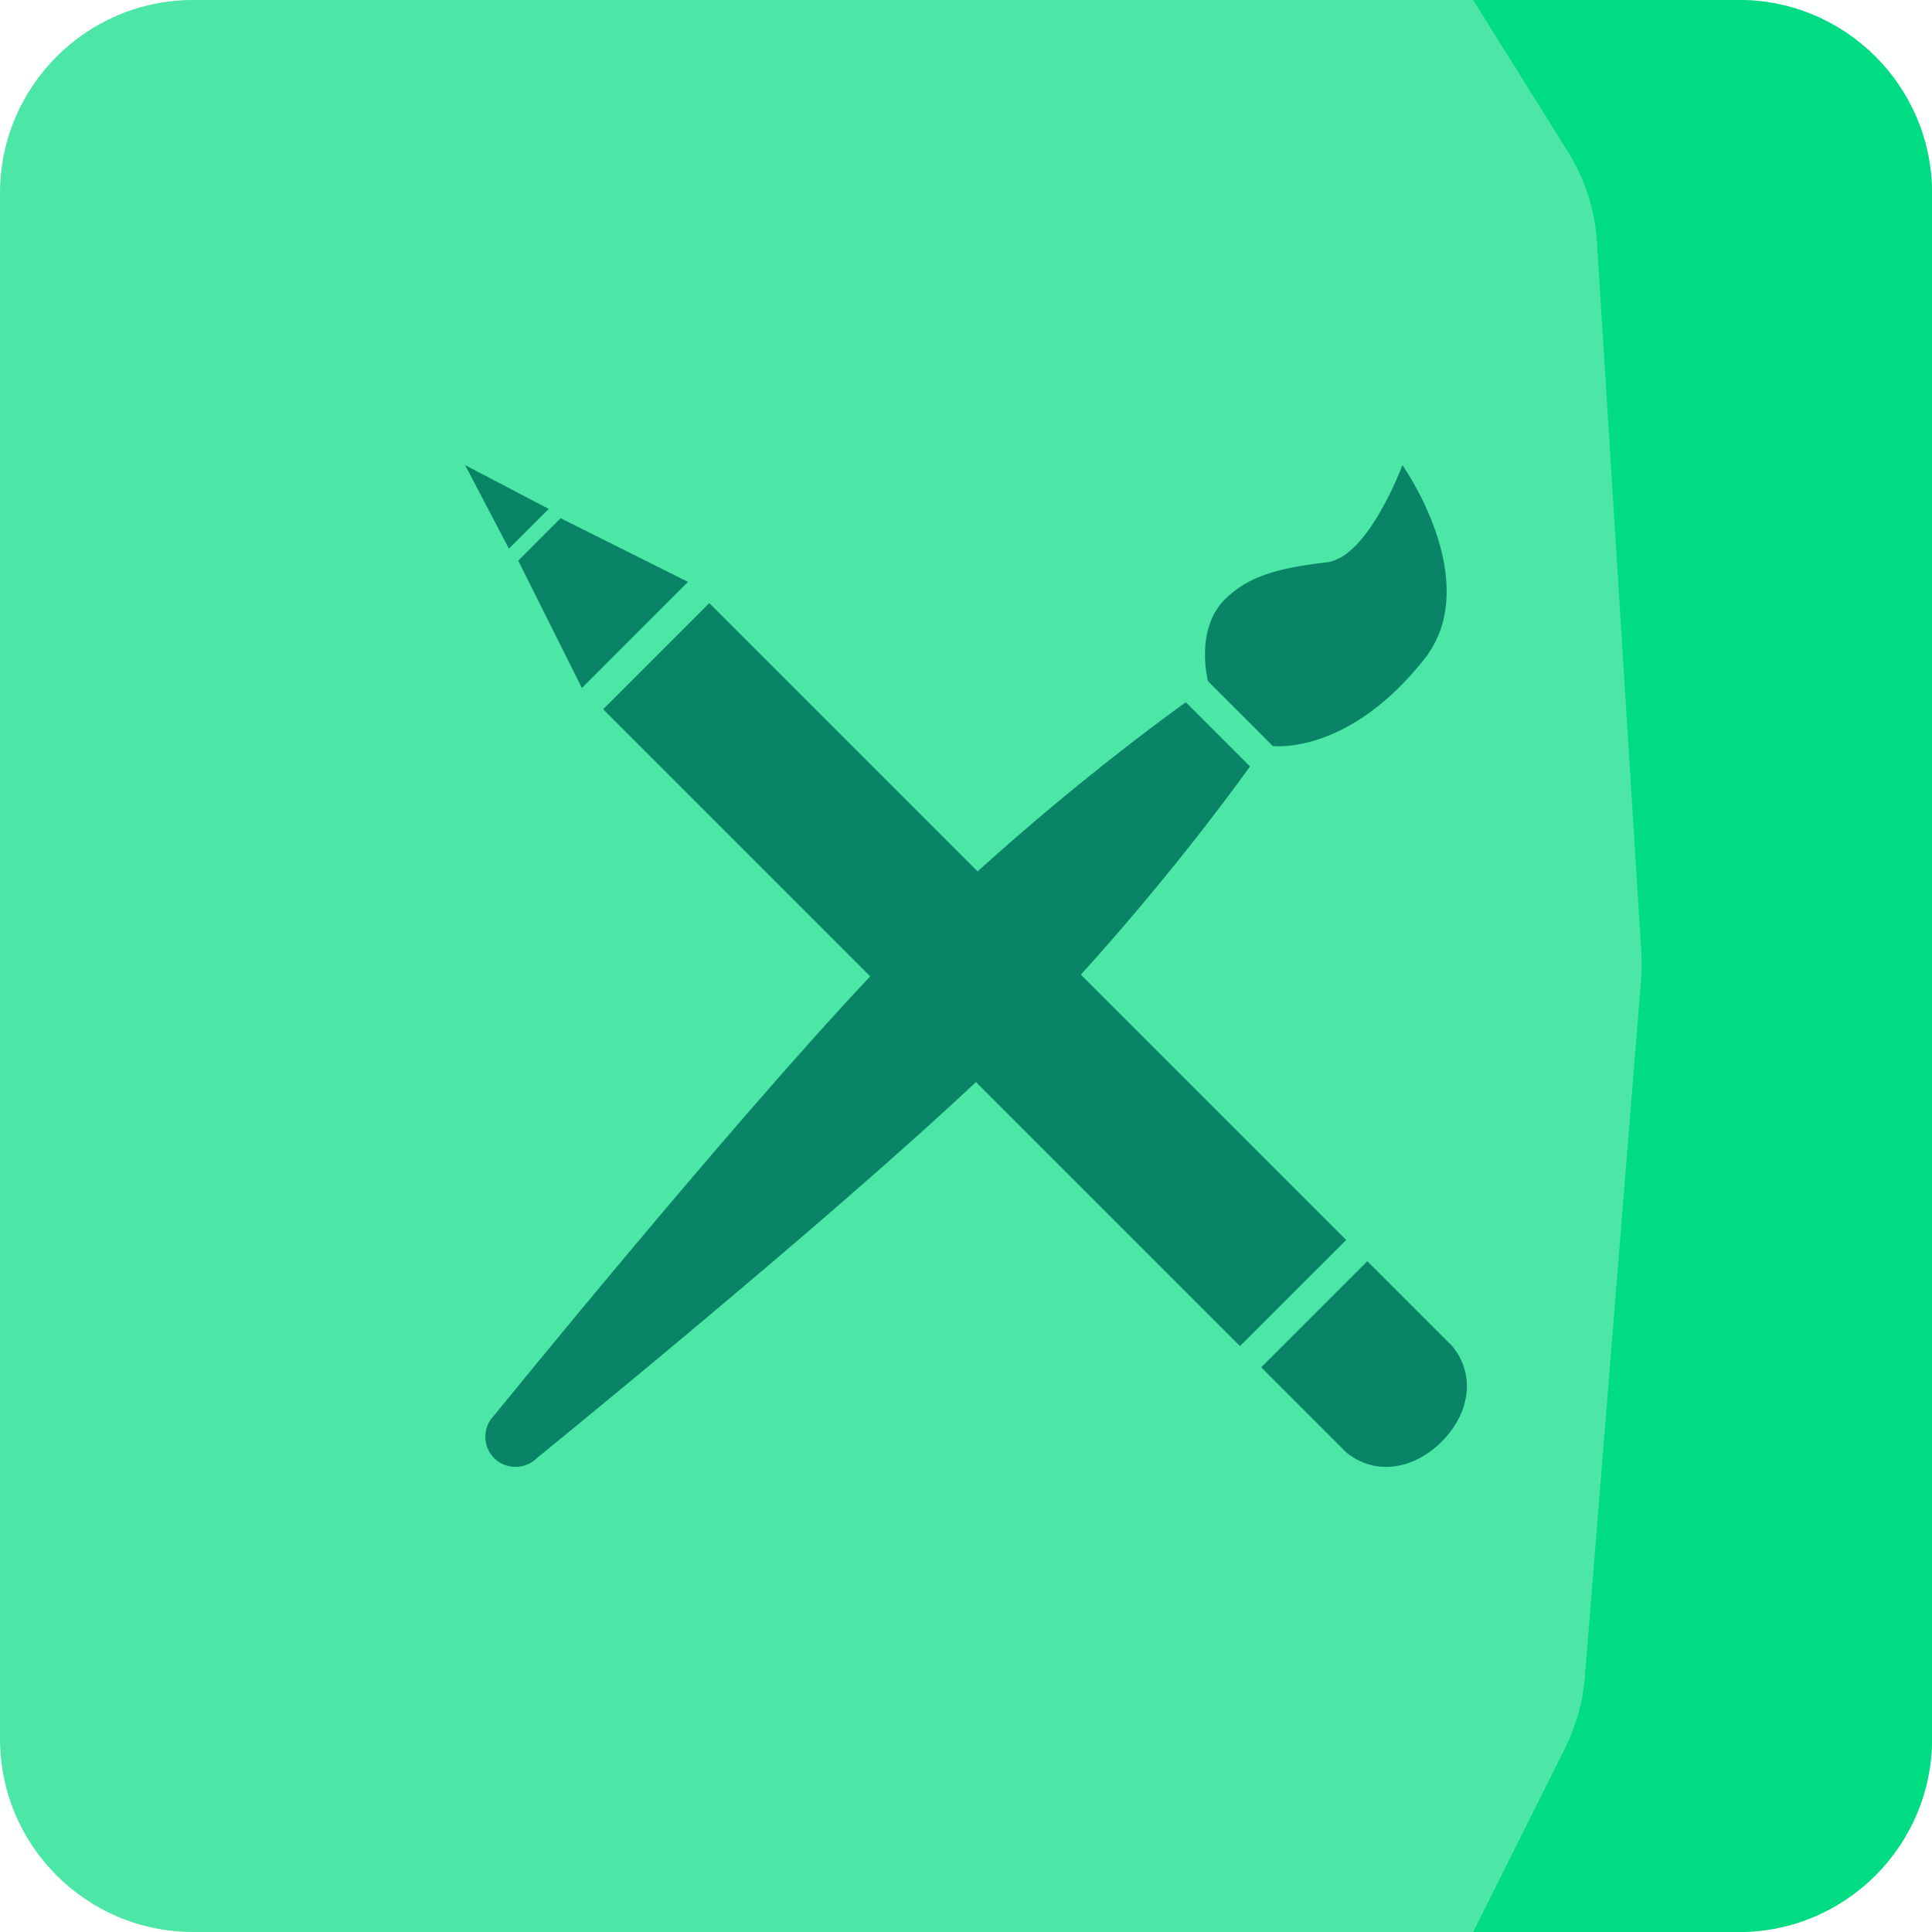
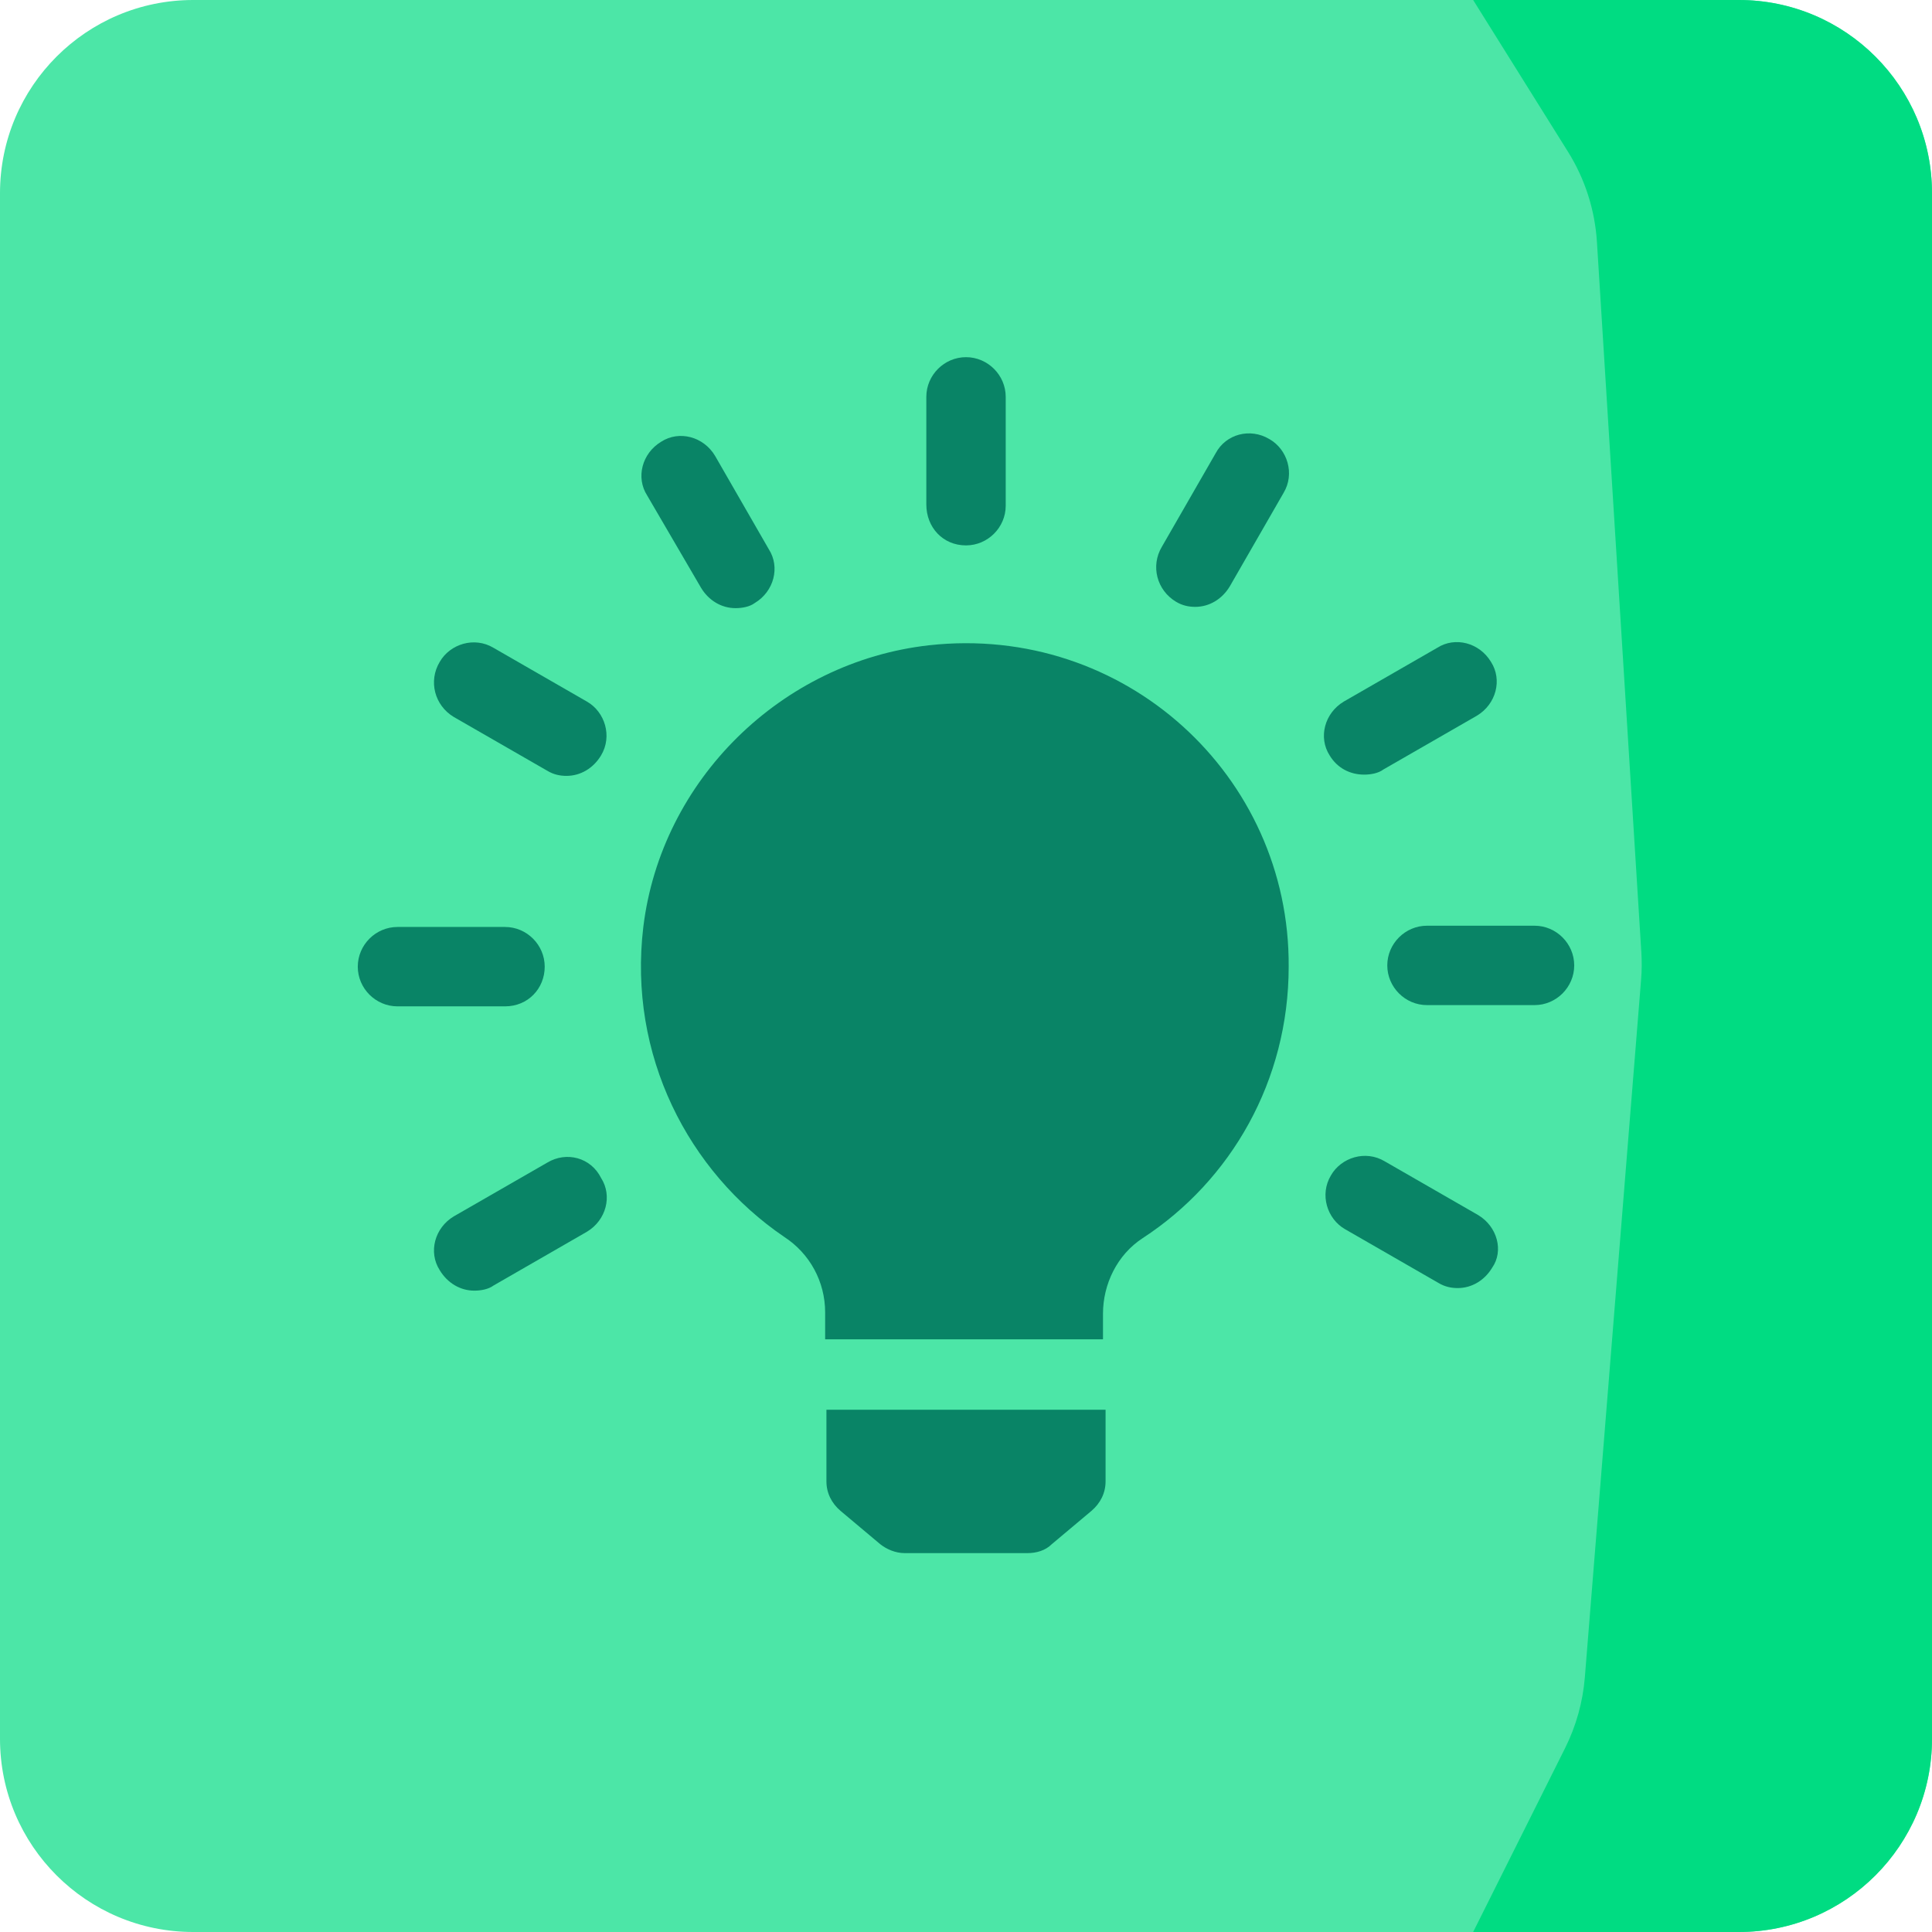
<svg xmlns="http://www.w3.org/2000/svg" width="54" height="54" viewBox="0 0 54 54" fill="none">
  <rect width="54" height="54" rx="5.4" fill="#4CE6A7" />
  <path d="M41.175 0H48.6C51.582 0 54 2.418 54 5.4V48.6C54 51.582 51.582 54 48.6 54H41.175L43.744 48.862C44.053 48.243 44.241 47.571 44.297 46.881L45.869 27.385C45.89 27.129 45.892 26.871 45.876 26.614L44.635 6.765C44.579 5.869 44.301 5.001 43.825 4.24L41.175 0Z" fill="#00DC82" />
-   <path d="M35.574 20.851C35.574 20.851 37.662 21.126 39.801 18.435C41.52 16.273 39.198 13 39.198 13C39.198 13 38.246 15.582 37.084 15.717C35.732 15.874 34.89 16.1 34.233 16.756C33.386 17.604 33.763 19.039 33.763 19.039L35.574 20.851Z" fill="#098466" />
-   <path d="M37.626 34.658L30.211 27.242C32.997 24.169 34.938 21.421 34.938 21.421L33.145 19.628C33.145 19.628 30.398 21.57 27.324 24.356L19.825 16.857L16.858 19.824L24.323 27.289C20.341 31.514 13.818 39.553 13.818 39.553C13.484 39.886 13.481 40.424 13.811 40.755C14.142 41.084 14.679 41.081 15.013 40.748C15.013 40.748 23.052 34.225 27.278 30.243L34.659 37.624L37.626 34.658Z" fill="#098466" />
-   <path d="M40.592 37.625L38.218 35.251L35.251 38.218L37.625 40.592C38.449 41.265 39.526 41.063 40.295 40.295C41.064 39.527 41.265 38.449 40.592 37.625Z" fill="#098466" />
-   <path d="M16.264 19.231L19.23 16.263L15.67 14.483L14.484 15.67L16.264 19.231Z" fill="#098466" />
-   <path d="M15.337 14.224L13 13L14.224 15.336L15.337 14.224Z" fill="#098466" />
+   <path d="M25.962 18.036C21.846 18.501 18.482 21.794 17.981 25.909C17.552 29.488 19.234 32.745 21.918 34.571C22.634 35.036 23.063 35.823 23.063 36.682V37.434H30.829V36.718C30.829 35.895 31.223 35.072 31.939 34.606C34.408 32.996 36.019 30.204 36.019 27.019C36.055 21.686 31.438 17.427 25.962 18.036Z" fill="#098466" />
+   <path d="M23.099 41.406C23.099 41.728 23.242 42.015 23.493 42.229L24.602 43.16C24.781 43.303 25.032 43.41 25.282 43.41H28.718C28.968 43.41 29.219 43.339 29.398 43.16L30.507 42.229C30.758 42.015 30.901 41.728 30.901 41.406V39.402H23.099V41.406Z" fill="#098466" />
+   <path d="M27 15.244C27.608 15.244 28.11 14.743 28.11 14.135V11.093C28.11 10.484 27.608 9.983 27 9.983C26.392 9.983 25.891 10.484 25.891 11.093V14.099C25.891 14.743 26.356 15.244 27 15.244Z" fill="#098466" />
+   <path d="M19.592 16.425C19.806 16.783 20.164 16.998 20.558 16.998C20.737 16.998 20.952 16.962 21.095 16.855C21.632 16.533 21.811 15.853 21.488 15.351L19.985 12.739C19.663 12.202 18.983 12.023 18.482 12.345C17.945 12.667 17.766 13.347 18.088 13.848L19.592 16.425Z" fill="#098466" />
+   <path d="M12.684 20.04L15.297 21.543C15.476 21.651 15.655 21.686 15.834 21.686C16.227 21.686 16.585 21.471 16.8 21.114C17.122 20.577 16.907 19.897 16.406 19.61L13.794 18.107C13.257 17.785 12.577 18 12.29 18.501C11.968 19.038 12.147 19.718 12.684 20.04Z" fill="#098466" />
+   <path d="M15.225 27.019C15.225 26.41 14.724 25.909 14.116 25.909H11.11C10.501 25.909 10 26.41 10 27.019C10 27.627 10.501 28.128 11.11 28.128H14.116C14.76 28.128 15.225 27.627 15.225 27.019Z" fill="#098466" />
+   <path d="M15.297 32.495L12.684 33.998C12.147 34.32 11.968 35 12.29 35.501C12.505 35.859 12.863 36.074 13.257 36.074C13.436 36.074 13.65 36.038 13.794 35.931L16.406 34.427C16.943 34.105 17.122 33.425 16.8 32.924C16.514 32.352 15.834 32.173 15.297 32.495Z" fill="#098466" />
+   <path d="M41.316 33.962L38.703 32.459C38.166 32.137 37.486 32.352 37.2 32.853C36.878 33.389 37.093 34.069 37.594 34.356L40.206 35.859C40.385 35.966 40.564 36.002 40.743 36.002C41.137 36.002 41.495 35.787 41.709 35.429C42.032 34.964 41.852 34.284 41.316 33.962Z" fill="#098466" />
+   <path d="M42.891 25.874H39.884C39.276 25.874 38.775 26.375 38.775 26.983C38.775 27.592 39.276 28.093 39.884 28.093H42.891C43.499 28.093 44 27.592 44 26.983C44 26.375 43.499 25.874 42.891 25.874Z" fill="#098466" />
+   <path d="M38.13 21.651C38.309 21.651 38.524 21.615 38.667 21.507L41.28 20.004C41.817 19.682 41.996 19.002 41.674 18.501C41.352 17.964 40.672 17.785 40.17 18.107L37.558 19.61C37.021 19.933 36.842 20.613 37.164 21.114C37.379 21.471 37.737 21.651 38.13 21.651Z" fill="#098466" />
+   <path d="M32.87 16.819C33.048 16.926 33.227 16.962 33.406 16.962C33.8 16.962 34.158 16.747 34.373 16.389L35.876 13.777C36.198 13.24 35.983 12.56 35.482 12.274C34.945 11.951 34.265 12.13 33.979 12.667L32.476 15.28C32.154 15.817 32.333 16.497 32.87 16.819Z" fill="#098466" />
</svg>
